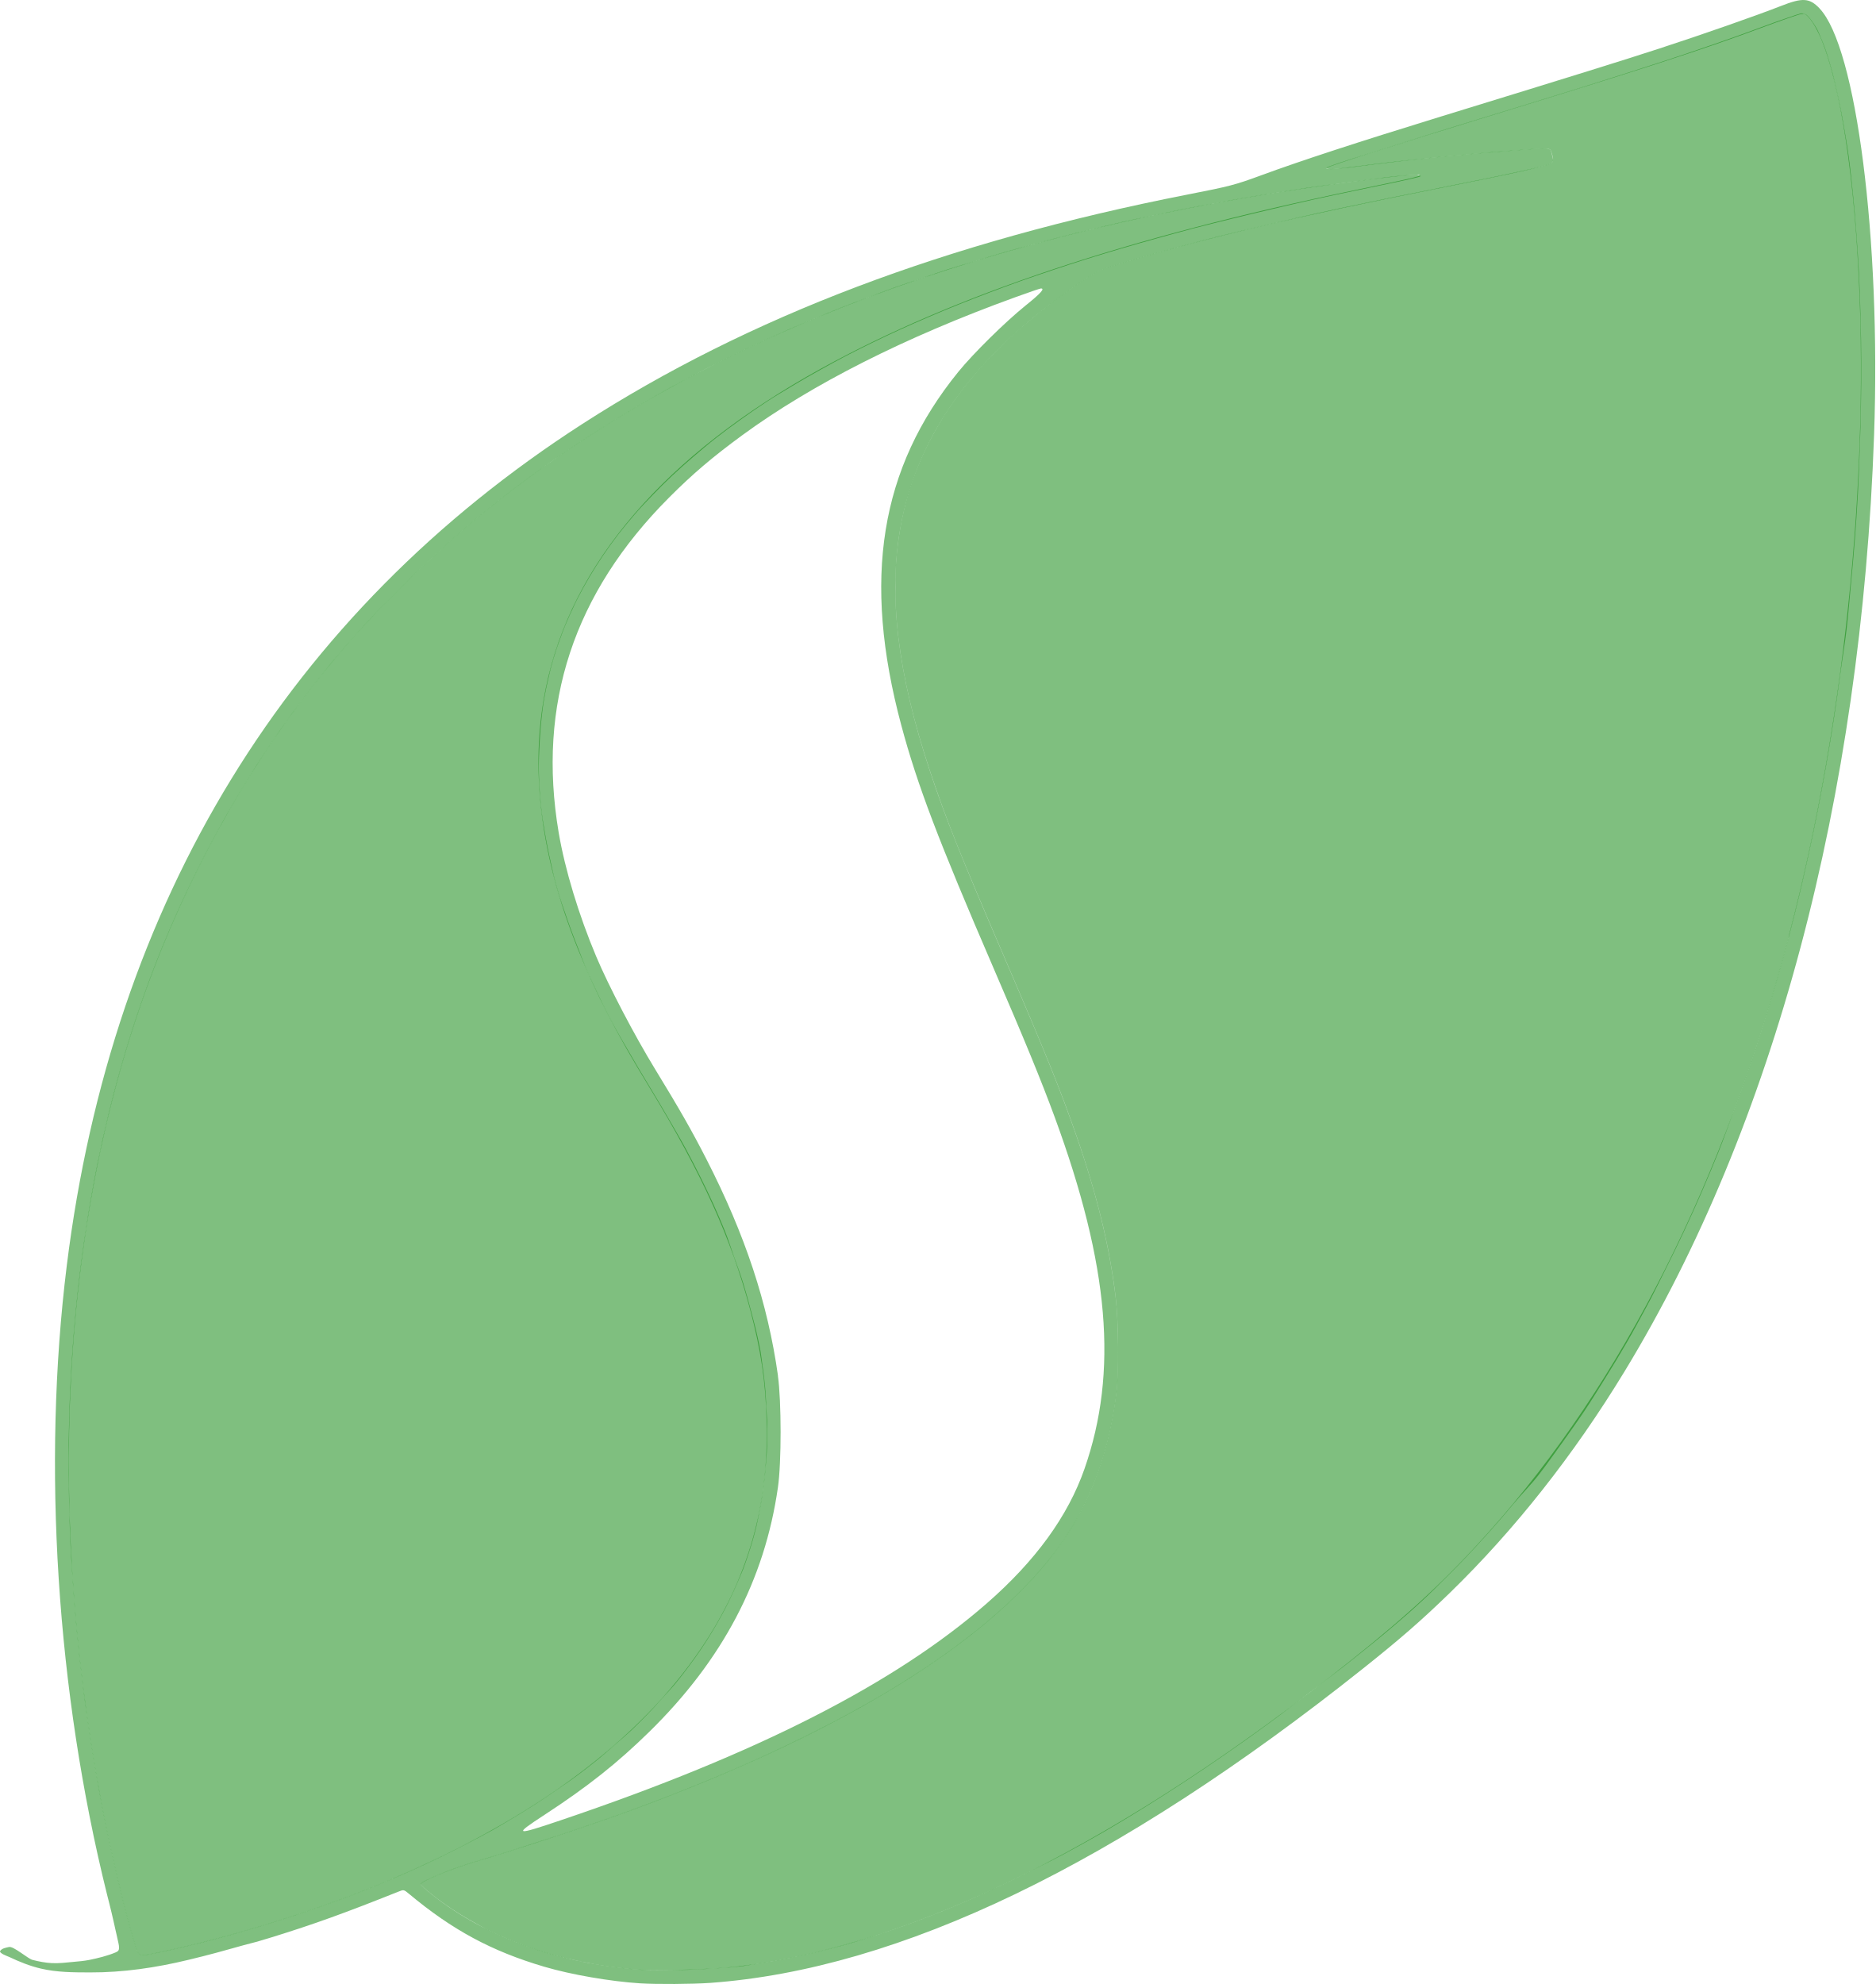
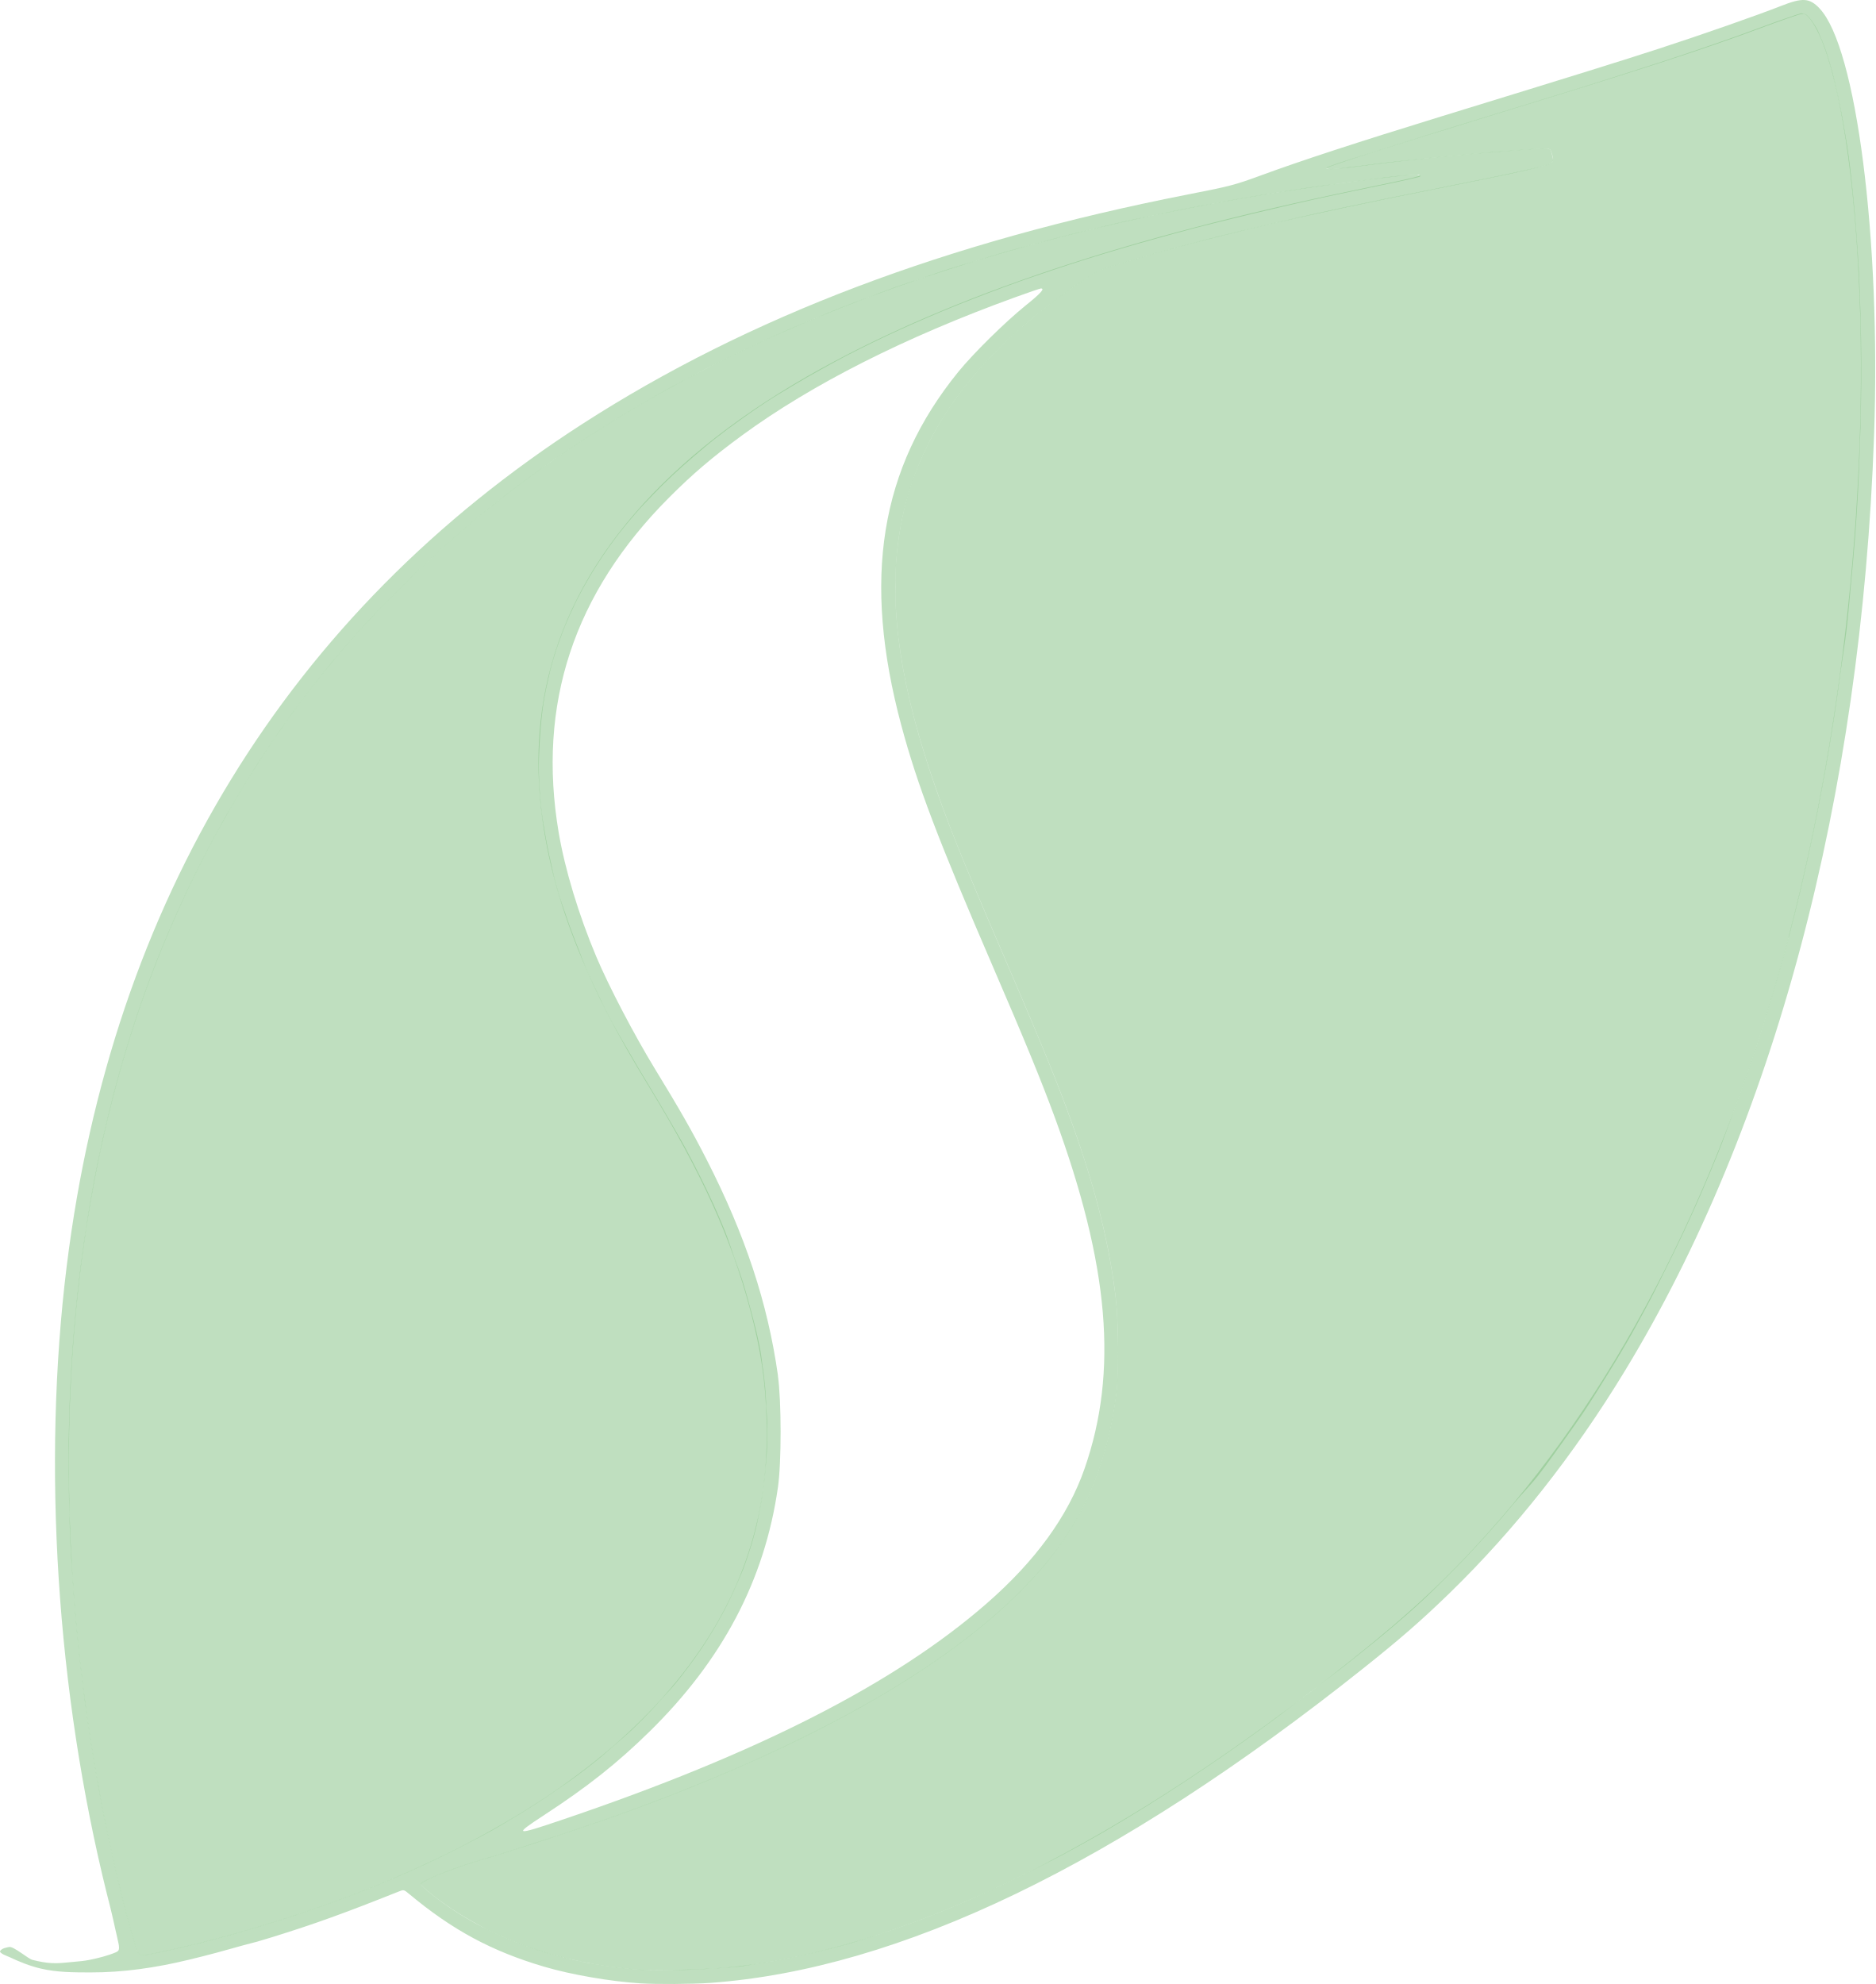
<svg xmlns="http://www.w3.org/2000/svg" id="Layer_2" data-name="Layer 2" viewBox="0 0 473.1 500.5">
  <defs>
    <style type="text/css">
      
  
          .flutter {
            fill: green;
            stroke-dasharray: 1;
            stroke-dashoffset: 2;
            opacity: 0.50;
          }
  
          @keyframes pulse {
            from {
-               stroke-dasharray: 1000;
-               stroke-dashoffset: 200;
-               transform: rotate(0deg);
-               opacity: 0.7;
+  
+               opacity: 0.5;
              
            to {
-               stroke-dasharray: 10;
-               stroke-dashoffset: 2;
-               transform: rotate(30deg);
-               opacity: 0.9;
+     
+               opacity: 0.7;
            }
          }
        
    </style>
  </defs>
-   <g id="Layer_3" data-name="Layer 3">
+   <g class="flutter" data-name="Layer 3">
    <g>
      <path id="path25348" class="flutter" d="M454.9,3.41c-.17,0-.41-.07-.64,0-.3,.07-1.55,.46-3.38,1.1-1.83,.63-4.2,1.47-6.67,2.39-3.71,1.38-7.45,2.74-11.63,4.18-4.18,1.44-8.77,3.02-14.18,4.77-5.41,1.75-11.61,3.76-19.01,6.07-7.41,2.31-16,4.96-26.17,8.07-10.96,3.35-20.49,6.36-27.31,8.54-3.41,1.09-6.12,1.91-8.04,2.56-1.92,.65-3.03,1.06-3.15,1.17-.07,.07-.07,.18,0,.22,0,.07,.09,.08,.19,.1,.21,.07,.63,.1,1.23,.07,1.19-.07,3.14-.22,5.99-.6,2.58-.35,5.51-.72,8.69-1.08,3.17-.36,6.57-.78,10.06-1.13,3.49-.36,7.08-.7,10.62-1.01,3.54-.31,7.05-.59,10.36-.85,2.44-.19,4.23-.33,5.56-.42,1.33-.08,2.16-.12,2.73-.08,.29,0,.47,.07,.62,.1,.16,.07,.27,.13,.35,.23,.16,.2,.25,.45,.35,.85,.13,.45,.25,.86,.3,1.15,.07,.29,0,.51,0,.68s-.07,.31-.15,.43c-.11,.11-.26,.21-.46,.31-.37,.19-1.16,.45-2.42,.79-1.26,.33-3.01,.7-5.26,1.2-4.5,1-11.04,2.34-20.04,4.12-9.14,1.81-17.52,3.52-25.27,5.17-7.74,1.66-14.86,3.31-21.49,4.88-3.32,.79-6.5,1.53-9.59,2.31-3.09,.78-6.08,1.59-8.99,2.37-2.9,.78-5.72,1.56-8.47,2.35-2.75,.79-5.44,1.58-8.07,2.39-.98,.3-1.78,.55-2.48,.8-.7,.25-1.31,.5-1.89,.77-.58,.27-1.14,.58-1.76,.95-.62,.37-1.3,.82-2.11,1.36-1.67,1.12-3.3,2.25-4.88,3.39-1.58,1.14-3.12,2.29-4.6,3.45-1.49,1.16-2.93,2.33-4.33,3.51-1.4,1.18-2.75,2.36-4.06,3.56-1.31,1.2-2.58,2.41-3.79,3.63-1.22,1.22-2.4,2.45-3.53,3.69-1.13,1.24-2.22,2.49-3.26,3.76-1.04,1.26-2.04,2.54-3,3.83-.95,1.29-1.87,2.59-2.74,3.9-.87,1.31-1.69,2.63-2.47,3.97s-1.52,2.69-2.22,4.05c-.7,1.36-1.35,2.74-1.96,4.12-.61,1.39-1.18,2.79-1.71,4.2s-1.01,2.84-1.45,4.28c-.44,1.44-.84,2.9-1.19,4.37-.35,1.47-.67,2.96-.94,4.45-.19,1.08-.37,2.16-.52,3.26s-.29,2.2-.4,3.32c-.11,1.12-.19,2.25-.27,3.39-.07,1.14-.11,2.29-.13,3.46,0,1.16,0,2.34,0,3.53,0,1.19,.07,2.4,.13,3.61,.13,2.43,.34,4.91,.65,7.46,.31,2.54,.7,5.14,1.18,7.8,.48,2.66,1.05,5.38,1.71,8.17,.66,2.79,1.41,5.64,2.25,8.56,.84,2.92,1.77,5.92,2.79,8.99,1,3,1.98,5.83,3.05,8.78,1.08,2.96,2.26,6.04,3.65,9.54,1.4,3.5,3.02,7.43,4.98,12.08,1.96,4.65,4.25,10.02,7,16.41,2.66,6.17,4.87,11.35,6.77,15.85,1.9,4.5,3.47,8.3,4.85,11.7,1.37,3.4,2.54,6.4,3.63,9.29,1.08,2.89,2.08,5.66,3.1,8.6,.65,1.86,1.26,3.68,1.84,5.49,.59,1.8,1.13,3.58,1.66,5.33,.52,1.75,1.02,3.48,1.48,5.19,.46,1.71,.9,3.4,1.31,5.08,.41,1.67,.78,3.33,1.13,4.98,.35,1.64,.68,3.28,.97,4.9,.29,1.62,.57,3.23,.81,4.84,.25,1.61,.46,3.21,.65,4.81,.18,1.52,.32,3.48,.43,5.64s.16,4.53,.17,6.86c0,2.34,0,4.64-.09,6.69-.07,2.05-.19,3.84-.35,5.13-.27,2.11-.59,4.17-.97,6.19-.38,2.02-.81,3.99-1.3,5.91-.49,1.92-1.04,3.8-1.64,5.64-.61,1.84-1.26,3.63-1.98,5.38-.72,1.75-1.5,3.47-2.34,5.14-.84,1.68-1.74,3.31-2.7,4.91s-1.97,3.17-3.05,4.7c-1.08,1.53-2.22,3.03-3.43,4.49-1.17,1.42-2.4,2.84-3.7,4.25-1.3,1.41-2.67,2.82-4.1,4.22-1.43,1.4-2.93,2.79-4.5,4.18-1.56,1.39-3.19,2.77-4.88,4.14-1.69,1.37-3.45,2.74-5.27,4.1-1.82,1.36-3.71,2.71-5.65,4.06-1.95,1.35-3.96,2.68-6.04,4.01-2.08,1.33-4.21,2.65-6.41,3.97-2.2,1.31-4.46,2.62-6.79,3.91-2.32,1.3-4.71,2.59-7.16,3.87-2.45,1.28-4.95,2.55-7.52,3.81-2.57,1.26-5.19,2.51-7.88,3.76-2.69,1.24-5.43,2.48-8.24,3.7s-5.67,2.43-8.59,3.63c-2.92,1.2-5.9,2.39-8.94,3.57-3.04,1.18-6.14,2.35-9.29,3.51-2.54,.93-5.6,2.02-8.94,3.16-3.33,1.15-6.94,2.36-10.55,3.55-3.61,1.19-7.23,2.36-10.59,3.43-3.37,1.06-6.48,2.02-9.08,2.78-1.58,.47-3.25,1.01-4.86,1.58-1.61,.57-3.15,1.16-4.5,1.72-1.35,.56-2.5,1.08-3.32,1.5-.41,.22-.73,.4-.95,.57-.22,.16-.34,.29-.34,.38,0,.1,.3,.42,.79,.87,.48,.45,1.15,1.02,1.89,1.61,.84,.68,1.71,1.33,2.59,1.97s1.78,1.27,2.71,1.88c.92,.61,1.86,1.2,2.82,1.78,.96,.58,1.94,1.14,2.92,1.68,.99,.54,1.97,1.11,3,1.62,1.02,.51,2.07,1,3.13,1.48,1.06,.47,2.13,.94,3.21,1.38,1.08,.44,2.19,.86,3.3,1.27,1.11,.4,2.23,.8,3.37,1.17,1.14,.37,2.3,.71,3.46,1.04,2.32,.66,4.69,1.23,7.1,1.74,2.41,.5,4.85,.93,7.33,1.28,2.48,.35,4.99,.63,7.53,.81,1.23,.09,3.07,.11,5.2,.11,2.13,0,4.56,0,7.02-.08,2.46-.08,4.95-.22,7.17-.36s4.21-.27,5.62-.45h.33c2.45-.39,5.39-.83,8.28-1.34,2.89-.51,5.78-1.09,8.72-1.75,2.94-.67,5.96-1.41,8.95-2.23,2.99-.82,5.93-1.75,8.96-2.73,3.03-.98,6.11-2.06,9.2-3.2,3.08-1.14,6.22-2.37,9.35-3.67,3.13-1.3,6.26-2.66,9.44-4.11,3.18-1.46,6.39-3,9.61-4.61,3.23-1.61,6.53-3.26,9.81-5.03,3.28-1.77,6.58-3.6,9.91-5.53,3.32-1.93,6.67-3.96,10.04-6.05,3.37-2.09,6.77-4.28,10.19-6.52,3.42-2.25,6.86-4.57,10.33-6.98,3.47-2.4,6.96-4.88,10.47-7.45,3.52-2.56,7.01-5.26,10.58-7.98,3.57-2.72,7.22-5.46,10.84-8.34,3.58-2.85,6.88-5.51,9.95-8.13,1.54-1.31,3.06-2.6,4.51-3.89,1.45-1.29,2.84-2.57,4.22-3.86,1.37-1.28,2.67-2.61,3.99-3.91,1.33-1.3,2.63-2.61,3.93-3.94,2.6-2.67,5.15-5.42,7.78-8.35,2.11-2.36,4.2-4.78,6.25-7.25,2.05-2.47,4.38-4.76,6.36-7.33,1.99-2.57,3.87-5.26,5.79-7.92,1.92-2.67,3.84-5.37,5.69-8.13,1.85-2.76,3.6-5.63,5.39-8.5,1.79-2.86,3.54-5.77,5.26-8.73,1.72-2.96,3.35-6.01,5-9.06,1.65-3.05,3.17-6.2,4.75-9.34,1.58-3.14,3.13-6.33,4.65-9.57,1.51-3.23,3-6.52,4.44-9.84s2.85-6.69,4.23-10.11c1.37-3.41,2.62-6.94,3.93-10.44,1.3-3.5,2.57-7.04,3.8-10.63,1.23-3.59,2.42-7.22,3.58-10.89,1.16-3.67,2.29-7.38,3.38-11.14,1.08-3.75,2.13-7.58,3.14-11.41,.92-3.51,1.81-7.03,2.67-10.61,.86-3.58,1.67-7.2,2.46-10.84s1.55-7.3,2.27-11c.72-3.69,1.41-7.41,2.07-11.15,.65-3.73,1.28-7.52,1.86-11.28,.58-3.77,1.11-7.51,1.62-11.3,.51-3.79,1.16-7.53,1.6-11.33,.44-3.8,.74-7.62,1.1-11.42,.36-3.8,.71-7.61,1-11.41,.29-3.79,.54-7.6,.75-11.38,.21-3.77,.33-7.53,.47-11.28,.14-3.75,.24-7.48,.3-11.18,.07-3.71,.09-7.39,.07-11.05,0-3.66-.08-7.31-.17-10.91-.1-3.6-.2-7.16-.38-10.69-.17-3.53-.43-7.02-.68-10.48-.25-3.42-.53-6.77-.86-9.97-.33-3.2-.64-6.26-1.04-9.22-.4-2.95-.89-5.76-1.35-8.43-.46-2.67-.99-5.21-1.5-7.57-.52-2.36-1.03-4.53-1.59-6.54-.56-2.01-1.13-3.86-1.73-5.48-.3-.81-.62-1.58-.93-2.29-.31-.71-.56-1.37-.87-1.98-.31-.61-.69-1.14-1.01-1.64s-.66-.95-.99-1.33c-.2-.24-.39-.44-.55-.59s-.34-.23-.49-.3-.31-.1-.48-.11l-.04-.07Z" />
      <path id="path25350" class="flutter" d="M357.67,44.09c-.39,0-1.04,0-1.98,.07s-2.17,.13-3.72,.3c-3.11,.33-7.48,.94-13.34,1.72-2.77,.37-5.55,.7-8.29,1.1-2.74,.4-5.45,.86-8.15,1.29-2.7,.43-5.41,.84-8.07,1.3-2.67,.45-5.29,.96-7.92,1.44-2.63,.49-5.25,.94-7.85,1.46-2.6,.52-5.18,1.09-7.75,1.63-2.57,.54-5.15,1.06-7.68,1.64-2.53,.57-5.01,1.2-7.51,1.8-2.49,.6-4.98,1.18-7.44,1.82-2.46,.63-4.91,1.31-7.33,1.97-2.43,.66-4.85,1.29-7.24,1.98-2.39,.69-4.75,1.43-7.11,2.15-2.36,.72-4.75,1.41-7.07,2.15-2.32,.75-4.58,1.55-6.86,2.33-2.29,.78-4.59,1.52-6.84,2.33-2.25,.8-4.46,1.67-6.68,2.5-2.22,.83-4.42,1.65-6.61,2.51-2.18,.86-4.35,1.77-6.49,2.67-2.15,.89-4.29,1.77-6.41,2.69-2.11,.92-4.19,1.88-6.26,2.82-2.08,.95-4.13,1.91-6.18,2.89-2.04,.98-4.07,1.97-6.07,2.98-2,1.01-3.98,2.02-5.95,3.05-1.97,1.04-3.96,2.09-5.9,3.15-1.94,1.06-3.83,2.15-5.73,3.24-1.9,1.09-3.78,2.2-5.65,3.32-1.86,1.12-3.71,2.26-5.54,3.41-1.83,1.15-3.64,2.31-5.43,3.49-1.79,1.18-3.57,2.37-5.32,3.58-1.76,1.21-3.5,2.43-5.22,3.66-1.72,1.23-3.42,2.48-5.11,3.75-1.68,1.26-3.35,2.54-5,3.84-1.79,1.4-3.59,2.85-5.39,4.35-1.8,1.49-3.61,3.03-5.41,4.6-1.8,1.57-3.59,3.18-5.37,4.81-1.78,1.63-3.54,3.29-5.29,4.96s-3.47,3.38-5.16,5.08c-1.69,1.71-3.36,3.42-4.99,5.14-1.63,1.72-3.21,3.45-4.75,5.17-1.54,1.72-3.04,3.43-4.48,5.14-1.12,1.33-2.24,2.67-3.34,4.03-1.1,1.36-2.19,2.73-3.27,4.12-1.08,1.39-2.14,2.79-3.2,4.21-1.05,1.42-2.1,2.84-3.13,4.29-1.03,1.44-2.05,2.89-3.05,4.36-1.01,1.47-2,2.95-2.98,4.44s-1.94,3-2.89,4.51c-.95,1.52-1.89,3.04-2.82,4.59-.93,1.54-1.84,3.09-2.74,4.65-.9,1.56-1.78,3.14-2.65,4.72-.87,1.58-1.73,3.18-2.57,4.78-.84,1.6-1.67,3.22-2.48,4.84-.81,1.62-1.61,3.26-2.4,4.9-.78,1.64-1.55,3.3-2.31,4.96-.75,1.66-1.49,3.33-2.22,5.01-.72,1.68-1.43,3.37-2.13,5.07-.78,1.91-1.54,3.82-2.28,5.76-.74,1.93-1.46,3.88-2.16,5.85-.7,1.96-1.38,3.94-2.05,5.93-.66,1.99-1.31,4-1.93,6.02-.63,2.02-1.23,4.05-1.82,6.1-.59,2.05-1.16,4.1-1.71,6.18-.55,2.07-1.08,4.15-1.59,6.25-.51,2.1-1,4.21-1.48,6.33-.47,2.12-.92,4.25-1.36,6.4-.43,2.14-.85,4.3-1.24,6.47-.39,2.17-.77,4.34-1.12,6.53-.35,2.19-.69,4.39-1.01,6.6-.32,2.21-.61,4.43-.9,6.66-.28,2.23-.54,4.47-.78,6.72-.24,2.25-.46,4.51-.66,6.77-.2,2.27-.39,4.55-.55,6.83-.16,2.29-.31,4.58-.43,6.88-.13,2.3-.22,4.62-.31,6.94-.09,2.32-.15,4.65-.19,6.98-.07,2.33-.08,4.68-.08,7.03,0,2.35,0,4.71,.07,7.07,0,2.36,.09,4.73,.15,7.11,.07,2.38,.13,4.76,.25,7.15,.11,2.39,.28,4.79,.43,7.19,.15,2.4,.32,4.8,.51,7.21,.19,2.41,.4,4.83,.63,7.25,.23,2.42,.48,4.85,.75,7.28,.27,2.43,.56,4.86,.87,7.3,.31,2.44,.63,4.88,.99,7.33,.35,2.45,.72,4.89,1.1,7.34,.39,2.45,.8,4.91,1.23,7.37,.43,2.46,.87,4.92,1.34,7.38,.58,3.06,1.25,6.35,1.98,9.68,.72,3.34,1.49,6.73,2.26,9.97,.77,3.24,1.55,6.33,2.28,9.09,.73,2.76,1.42,5.18,2.02,7.07,.22,.7,.38,1.23,.57,1.6,.1,.18,.21,.33,.34,.45,.13,.11,.29,.19,.49,.24,.2,.07,.43,.07,.73,.07s.64-.07,1.05-.13c.83-.14,1.93-.38,3.42-.69,2.31-.49,4.68-1.03,7.1-1.61,2.42-.58,4.88-1.21,7.37-1.88,2.49-.66,5-1.37,7.53-2.11,2.53-.74,5.06-1.51,7.59-2.31,2.53-.8,5.04-1.63,7.54-2.48,2.49-.85,4.96-1.72,7.39-2.61,2.42-.89,4.8-1.79,7.12-2.71,2.32-.92,4.58-1.84,6.76-2.78,2.25-.96,4.46-1.94,6.63-2.93,2.17-.99,4.3-2,6.39-3.03,2.09-1.03,4.15-2.07,6.16-3.12,2.01-1.06,4-2.09,5.93-3.17,1.94-1.09,3.83-2.24,5.69-3.35,1.86-1.12,3.67-2.25,5.45-3.4,1.78-1.15,3.52-2.32,5.22-3.5,1.7-1.18,3.41-2.34,5.03-3.55,1.62-1.21,3.19-2.43,4.74-3.67,1.54-1.24,3.01-2.54,4.47-3.81,1.46-1.27,2.93-2.51,4.32-3.81,1.38-1.3,2.71-2.63,4.01-3.96s2.53-2.7,3.75-4.06c1.22-1.36,2.46-2.66,3.6-4.05,1.14-1.39,2.25-2.83,3.3-4.25,1.06-1.42,2.05-2.8,3.03-4.25,.74-1.09,1.44-2.19,2.12-3.29,.69-1.1,1.36-2.22,1.99-3.33,.63-1.11,1.27-2.24,1.85-3.36,.59-1.12,1.12-2.22,1.66-3.36,.54-1.13,1.07-2.31,1.56-3.46s1.01-2.28,1.45-3.43c.44-1.16,.84-2.33,1.23-3.51,.39-1.17,.76-2.36,1.11-3.55,.34-1.19,.67-2.41,.96-3.61,.29-1.2,.51-2.42,.75-3.64,.25-1.22,.47-2.45,.67-3.69,.19-1.24,.36-2.48,.52-3.74,.15-1.26,.29-2.51,.39-3.78s.25-2.58,.31-3.87c.07-1.29,.09-2.59,.09-3.9v-4c-.07-1.26-.16-2.46-.22-3.66-.07-1.19-.09-2.39-.18-3.53-.1-1.15-.2-2.28-.33-3.4-.13-1.12-.27-2.25-.44-3.36-.17-1.12-.27-2.32-.47-3.46-.21-1.14-.43-2.26-.69-3.43-.5-2.35-1.17-4.79-1.86-7.41-.59-2.22-1.18-4.38-1.86-6.57-.68-2.19-1.49-4.37-2.28-6.56s-1.46-4.43-2.36-6.65c-.9-2.21-1.86-4.44-2.88-6.7-1.03-2.26-2.13-4.55-3.29-6.88-1.16-2.33-2.39-4.7-3.7-7.13-1.31-2.43-2.78-4.89-4.25-7.45-1.47-2.55-3.03-5.17-4.67-7.87-2.19-3.6-4.12-6.86-5.87-9.91-.87-1.53-1.75-2.97-2.54-4.41-.78-1.44-1.57-2.86-2.28-4.23-.71-1.38-1.36-2.72-2.02-4.07-.66-1.35-1.31-2.71-1.93-4.06-.62-1.36-1.23-2.7-1.82-4.1-.59-1.39-1.1-2.85-1.69-4.31-.59-1.46-1.15-2.91-1.69-4.36-.54-1.45-1.05-2.88-1.53-4.32-.48-1.44-1.02-2.86-1.46-4.29-.43-1.43-.84-2.86-1.22-4.29-.39-1.42-.66-2.85-.99-4.26-.33-1.41-.62-2.8-.9-4.2-.27-1.4-.54-2.8-.76-4.19-.22-1.39-.48-2.77-.65-4.14-.17-1.38-.31-2.75-.43-4.11-.11-1.36-.19-2.69-.26-4.04-.07-1.35-.09-2.74-.09-4.08,0-1.34,.07-2.57,.12-3.89,.07-1.32,.13-2.7,.23-4,.1-1.3,.18-2.56,.33-3.84,.15-1.29,.28-2.6,.48-3.87,.2-1.27,.43-2.53,.69-3.78,.2-.98,.42-1.96,.66-2.94s.44-1.95,.71-2.91,.55-1.93,.86-2.89c.3-.96,.61-1.89,.95-2.84,.33-.95,.69-1.92,1.05-2.86,.37-.94,.75-1.88,1.16-2.81,.4-.93,.82-1.85,1.26-2.77,.43-.93,.86-1.85,1.33-2.76,.93-1.83,1.95-3.66,3.01-5.45,1.06-1.8,2.19-3.58,3.39-5.35,1.19-1.76,2.43-3.48,3.75-5.2,1.33-1.72,2.74-3.43,4.2-5.12,1.45-1.69,3-3.29,4.58-4.94,1.58-1.65,3.22-3.27,4.93-4.88,1.71-1.61,3.51-3.2,5.34-4.77,1.84-1.57,3.71-3.17,5.67-4.7,1.96-1.53,3.99-3.04,6.08-4.53,2.09-1.49,4.2-2.98,6.42-4.43,2.21-1.45,4.51-2.82,6.85-4.22,2.34-1.4,4.74-2.79,7.2-4.14,2.1-1.16,4.23-2.34,6.41-3.47,2.18-1.13,4.41-2.24,6.67-3.34,2.26-1.1,4.54-2.18,6.89-3.25,2.34-1.07,4.8-2.14,7.23-3.18,2.43-1.04,4.86-2.06,7.38-3.07,2.52-1.01,5.07-2.01,7.68-2.99,2.61-.99,5.23-1.96,7.92-2.92,2.7-.96,5.45-1.88,8.23-2.82,2.79-.93,5.65-1.87,8.53-2.77s5.8-1.79,8.79-2.67c2.98-.88,6.03-1.74,9.11-2.6,3.08-.86,6.19-1.71,9.37-2.55,3.18-.83,6.42-1.62,9.7-2.43,3.29-.81,6.63-1.61,10.02-2.4,3.39-.79,6.82-1.61,10.32-2.38s7.06-1.53,10.66-2.27c7.69-1.59,12-2.49,14.2-3.02,1.1-.26,1.81-.42,2-.53,.07,0,0-.14-.08-.15,0,0,.13-.12,.07-.12h-.56l-.09-.06Z" />
      <path class="flutter" d="M459.03,2.11c-1.27-1.32-2.34-2.01-3.77-2.1-1.43-.09-3.23,.42-5.95,1.49-6.05,2.38-20.11,7.3-30.6,10.71-9.42,3.07-19.83,6.31-55.05,17.14-21.03,6.47-35.54,11.21-45.56,14.9-6.56,2.41-7.69,2.71-18.62,4.85-60.73,11.91-110.59,30.81-152.52,57.82C72.72,154.75,28.29,227.26,16.85,319.23c-6.25,50.24-2.58,107.55,10.16,158.72,.39,1.55,.8,3.1,1.16,4.66,.35,1.45,.67,2.91,.99,4.37,.16,.72,.35,1.44,.49,2.17,.14,.74,.4,1.48,.38,2.24,0,.24-.04,.49-.18,.68-.16,.22-.41,.34-.66,.45-2.12,.89-4.44,1.45-6.68,1.91-1.31,.26-2.67,.37-3.99,.49-1.8,.17-3.63,.4-5.44,.31-1.67-.08-3.29-.41-4.91-.82-1.09-.28-4.78-3.5-5.88-3.25-.77,.18-1.67,.29-2.21,.94-.51,.61,1.94,1.43,2.29,1.6,2.55,1.21,5.18,2.27,7.93,2.91,4.08,.96,8.24,.96,12.39,.97,8.42,.03,16.71-1.2,24.91-3.19,1.21-.29,2.41-.59,3.61-.89,4.58-1.14,9.11-2.54,13.69-3.69,1.28-.37,2.56-.75,3.84-1.15,10.64-3.31,18.1-6,31.78-11.46,1.34-.54,1.36-.53,2.68,.57,10.93,9.12,20.87,14.47,34.09,18.37,6.78,2,16.64,3.71,24.17,4.19,4.21,.27,13.24,.21,17.72-.11,47.78-3.46,102.69-29.91,164.81-79.4,9.33-7.43,14.67-12.09,21.75-18.97,16.42-15.97,31.28-34.8,44.11-55.9,37.69-61.94,59.73-144.7,62.94-236.24,1.73-49.42-4.47-97.87-13.77-107.59ZM99.18,473.88c-17.44,7.47-39.9,14.57-58.38,18.48-5.95,1.26-5.72,1.31-6.61-1.5-2.4-7.57-6.22-23.6-8.54-35.82-14.97-78.82-9.54-155.25,15.36-216.19,11.09-27.15,26.15-52.21,44.17-73.49,11.53-13.62,26.53-28.03,40.85-39.25,52.78-41.35,123.97-68.1,212.66-79.93,11.7-1.56,17.5-2.18,19.03-2.06h0c1.66,.14-.26,.61-15.63,3.79-57.74,11.96-101.3,26.51-134.98,45.09-39.38,21.73-62.97,49.11-69.42,80.58-4.11,20.05-1.36,42.4,8.06,65.73,4.72,11.69,9.38,20.69,18.14,35.09,13.15,21.59,20.64,38.11,25.32,55.83,2.77,10.5,3.91,18.13,4.19,28.22,.6,21.35-4.78,40.02-16.55,57.42-15.64,23.12-41.74,42.61-77.68,58Zm97.09-126.81c-2.58-18.32-8.24-35.45-18.04-54.62-3.69-7.21-6.77-12.61-12.97-22.75-5.24-8.57-11.68-20.9-14.83-28.36-4.42-10.49-7.91-22.01-9.49-31.33-5.46-32.33,3.79-60.38,27.87-84.51,5.95-5.97,10.96-10.22,18.52-15.76,17.55-12.83,40.98-24.67,68.7-34.72,3.41-1.24,6.37-2.25,6.58-2.25,1.03,0-.02,1.21-3.91,4.33-5.12,4.13-13.18,12.08-16.92,16.68-19.8,24.35-24.31,52.3-14.39,89.24,4.02,14.98,9.31,28.89,23.22,61.12,7.97,18.45,12.09,28.49,15.45,37.63,13.8,37.51,16.07,64.28,7.54,88.75-4.18,11.97-12.35,23.22-24.68,33.98-23.2,20.24-57.97,37.95-107.15,54.59-11.99,4.06-12.38,3.94-4.39-1.27,10.86-7.09,18.36-13.04,26.41-20.93,18.49-18.12,29.11-38.3,32.46-61.64,.91-6.22,.9-21.8,0-28.18Zm255-110.8c-16.17,61.38-41.85,112.35-75.67,150.19-10.49,11.74-20.1,20.69-34.39,32.08-57.85,46.06-109.41,71.86-154.91,77.51h0c-5.67,.71-20.07,1.18-25,.82-20.27-1.47-38.97-8.26-52.46-19.04-1.47-1.18-2.68-2.29-2.68-2.48,0-.75,7.62-3.89,13.96-5.75,10.39-3.05,29.01-9.2,39.16-12.92,50.46-18.53,86.29-39.93,104.95-62.69,9.62-11.73,15.26-25.47,17.4-42.36,.66-5.19,.57-18.23-.17-24.33-1.54-12.78-4.68-25.75-9.85-40.61-4.1-11.78-7.73-20.78-18.35-45.44-11-25.55-14.69-34.8-18.68-46.81-8.15-24.55-10.52-44.32-7.39-61.55,4.37-23.98,19.39-44.22,46.13-62.17,3.25-2.18,4.32-2.69,8.23-3.88,21.08-6.44,45.3-12.19,81.89-19.42,17.99-3.56,26.25-5.39,27.71-6.16,.79-.42,.83-.71,.31-2.53-.45-1.57,.13-1.53-9.65-.78-13.28,1.01-29.41,2.64-39.73,4.03-5.69,.76-7.87,.87-7.34,.37,.47-.44,16.55-5.58,38.47-12.29,40.7-12.46,56.2-17.48,71.04-23,4.94-1.84,9.47-3.41,10.08-3.5h0c.91-.13,1.28,0,2.08,.97,5.25,6.1,9.82,27.09,11.84,54.42,4.09,55.23-2.24,121.18-17.02,177.31Z" />
    </g>
  </g>
</svg>
